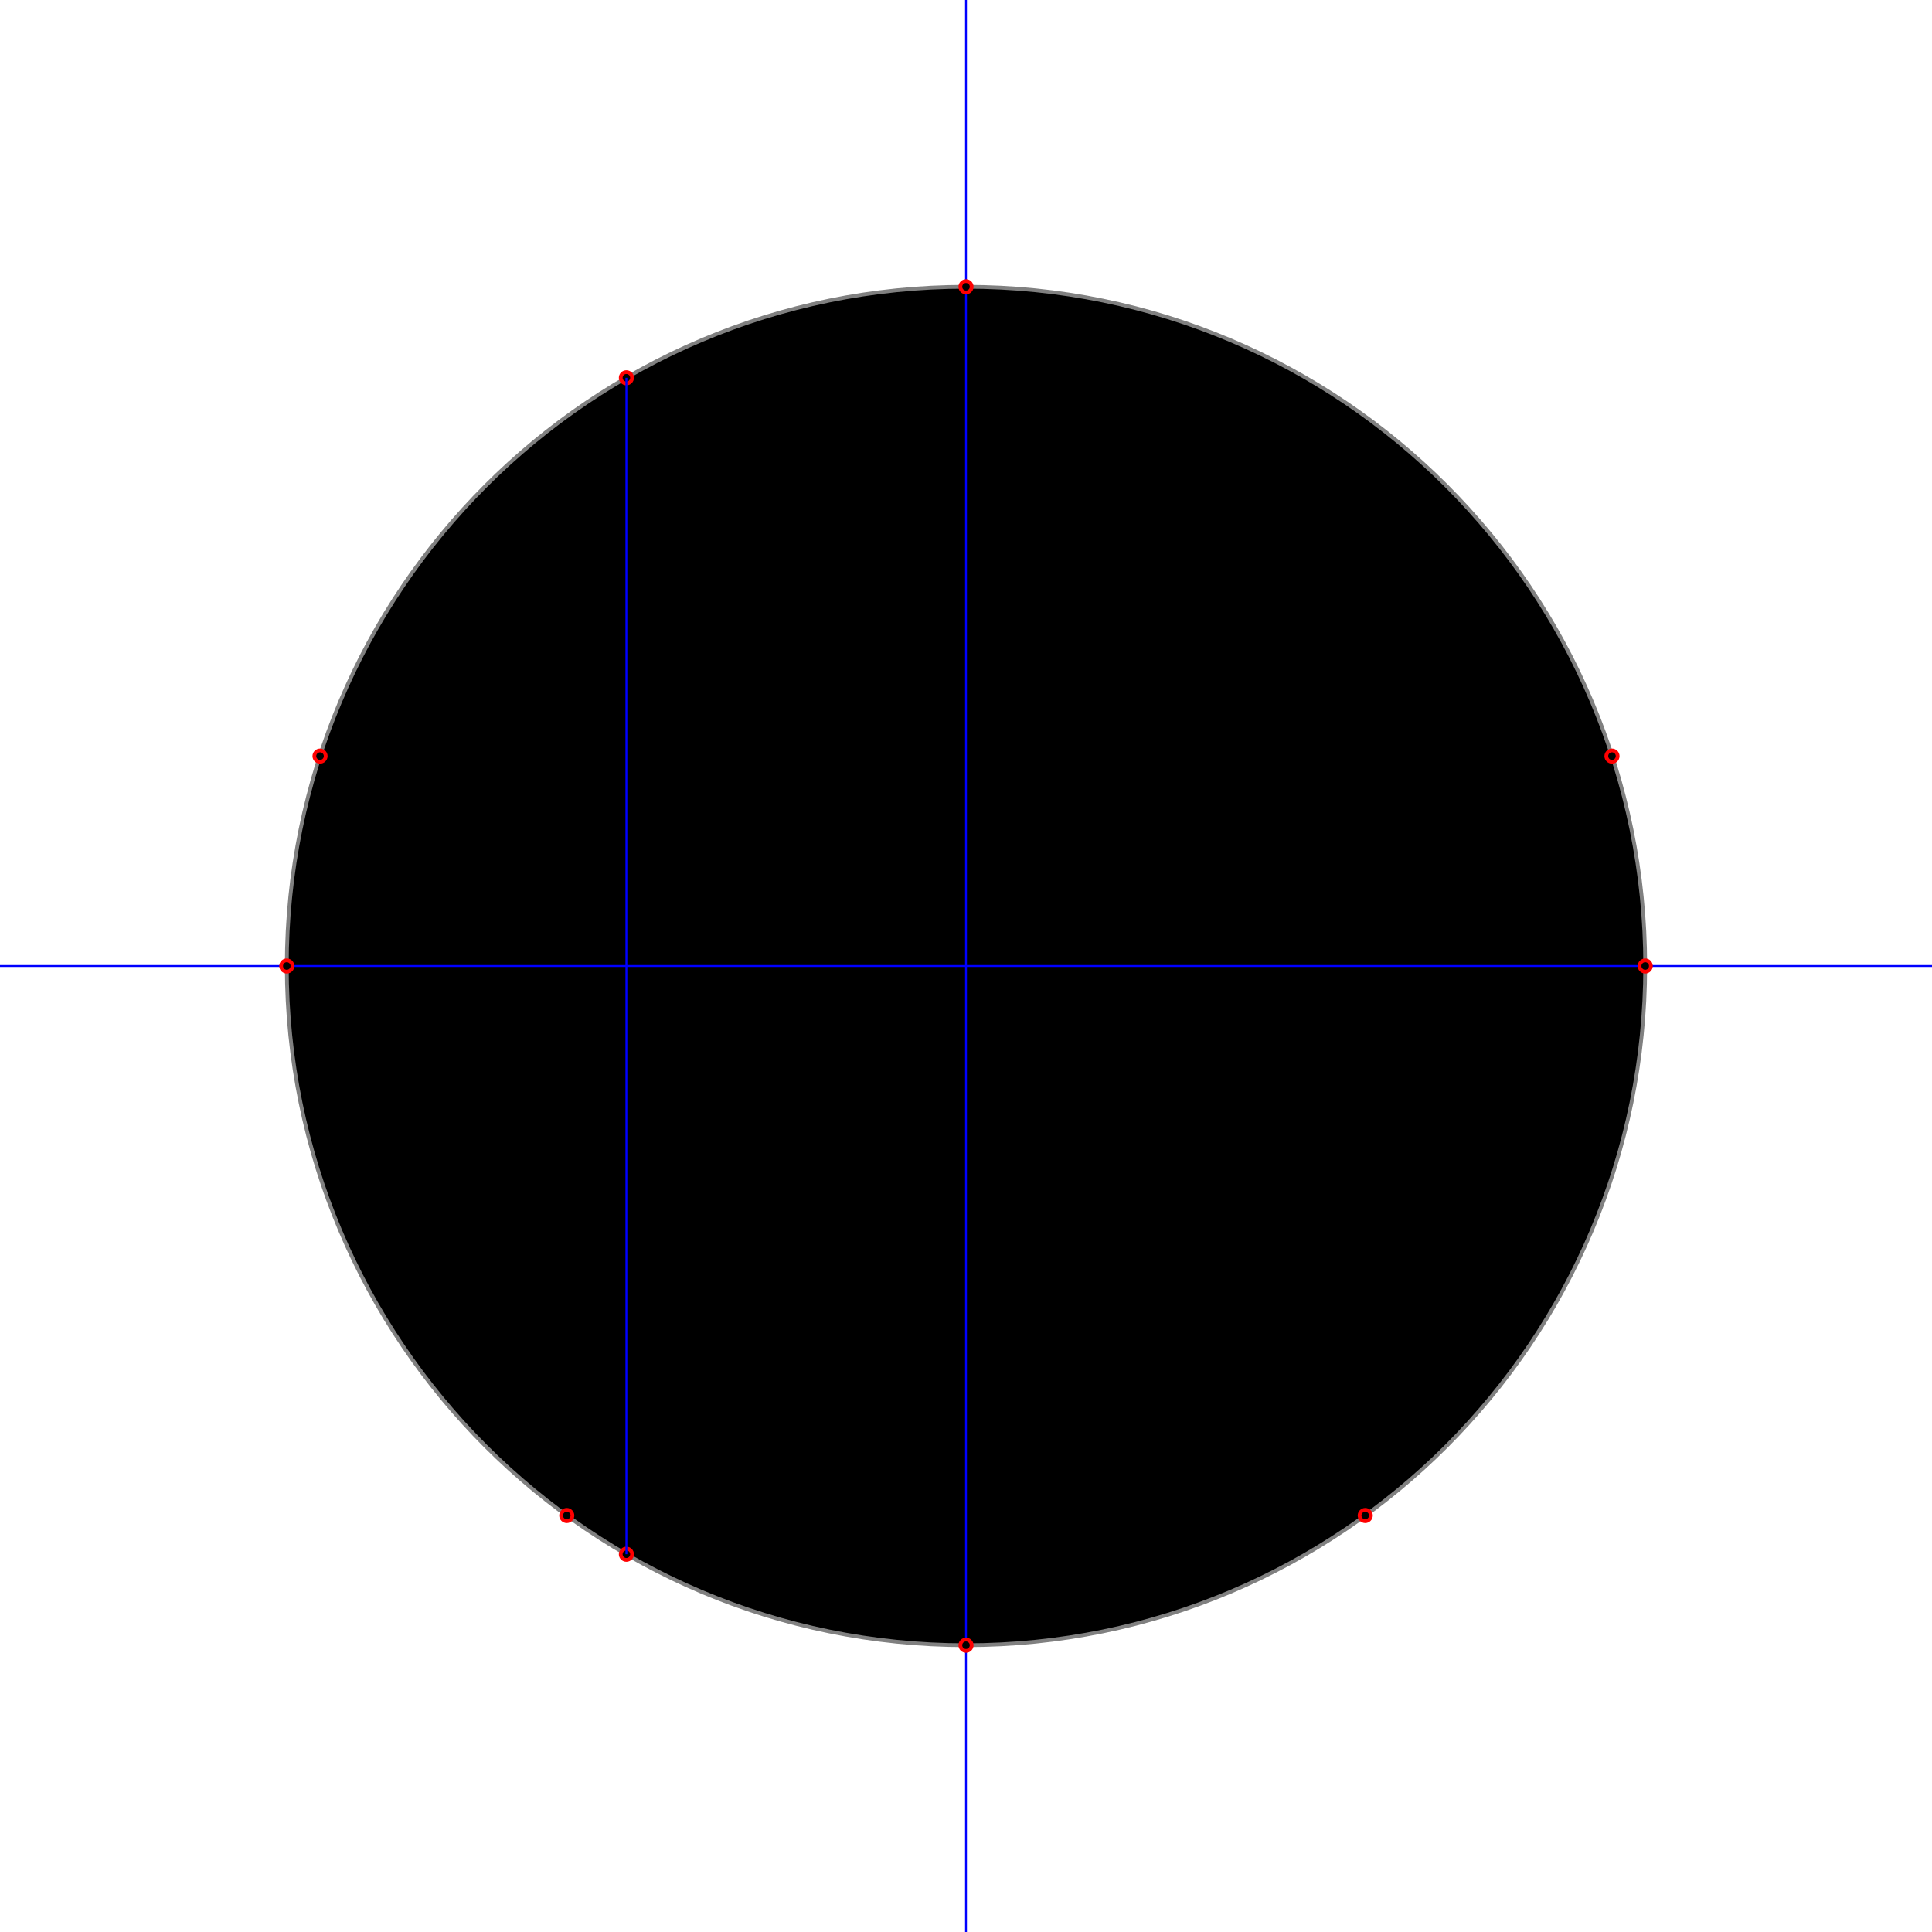
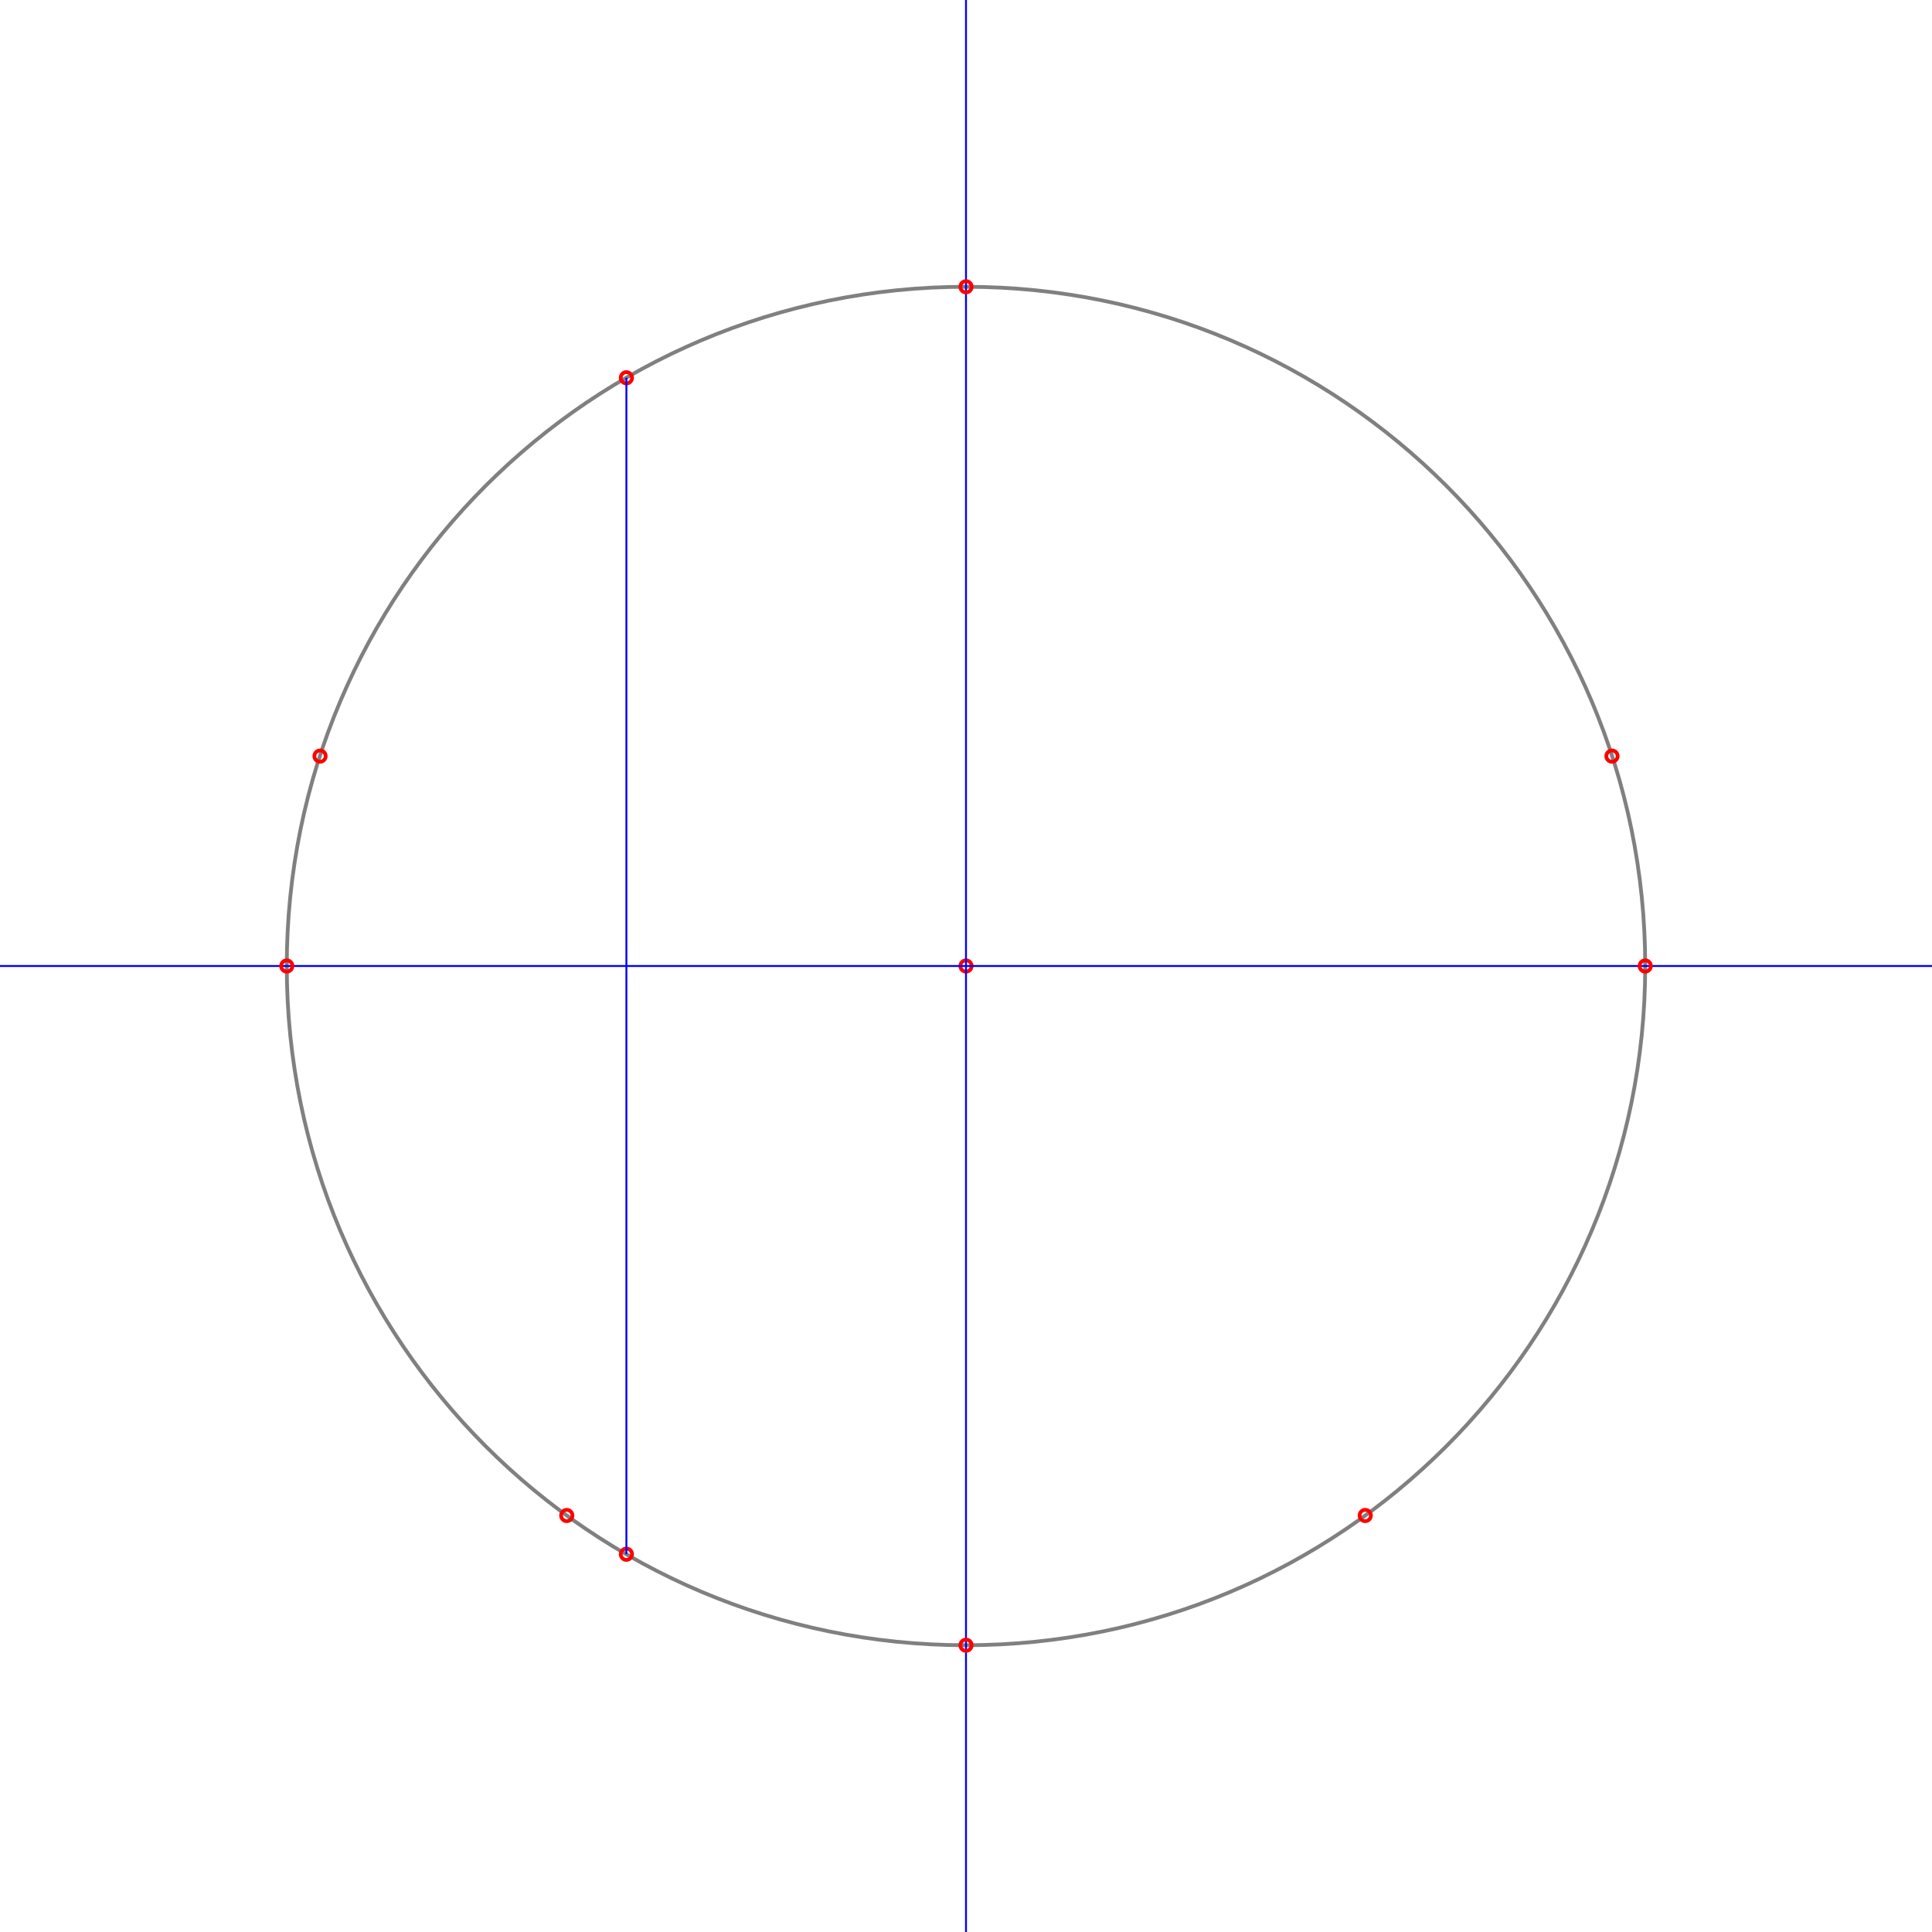
<svg xmlns="http://www.w3.org/2000/svg" width="1024" height="1024" desc="Created by KTab" version="1.2">
-   <circle cx="512.0" cy="512.0" r="3" stroke="red" stroke-width="2" />
-   <circle cx="512.0" cy="512.0" r="360" stroke="gray" stroke-width="2" stroke-dashoffset="0.0" stroke-dasharray="2261.947,0.0" />
+   <circle cx="512.0" cy="512.0" r="3" fill="transparent" stroke="red" stroke-width="2" />
+   <circle cx="512.0" cy="512.0" r="360" fill="transparent" stroke="gray" stroke-width="2" stroke-dashoffset="0.0" stroke-dasharray="2261.947,0.0" />
  <path d="M 512.0 0.0 L 512.0 1024.0" stroke="blue" stroke-width="1" />
-   <circle cx="512.0" cy="152.0" r="3" stroke="red" stroke-width="2" />
-   <circle cx="512.0" cy="872.0" r="3" stroke="red" stroke-width="2" />
+   <circle cx="512.0" cy="152.0" r="3" fill="transparent" stroke="red" stroke-width="2" />
+   <circle cx="512.0" cy="872.0" r="3" fill="transparent" stroke="red" stroke-width="2" />
  <path d="M 1024.0 512.0 L 0.0 512.0" stroke="blue" stroke-width="1" />
-   <circle cx="152.0" cy="512.0" r="3" stroke="red" stroke-width="2" />
-   <circle cx="872.0" cy="512.0" r="3" stroke="red" stroke-width="2" />
-   <circle cx="332.0" cy="200.231" r="3" stroke="red" stroke-width="2" />
-   <circle cx="332.0" cy="823.769" r="3" stroke="red" stroke-width="2" />
+   <circle cx="152.0" cy="512.0" r="3" fill="transparent" stroke="red" stroke-width="2" />
+   <circle cx="872.0" cy="512.0" r="3" fill="transparent" stroke="red" stroke-width="2" />
+   <circle cx="332.0" cy="200.231" r="3" fill="transparent" stroke="red" stroke-width="2" />
+   <circle cx="332.0" cy="823.769" r="3" fill="transparent" stroke="red" stroke-width="2" />
  <path d="M 332.0 200.231 L 332.0 823.769" stroke="blue" stroke-width="1" />
-   <circle cx="169.62" cy="400.754" r="3" stroke="red" stroke-width="2" />
-   <circle cx="854.38" cy="400.754" r="3" stroke="red" stroke-width="2" />
-   <circle cx="300.397" cy="803.246" r="3" stroke="red" stroke-width="2" />
-   <circle cx="723.603" cy="803.246" r="3" stroke="red" stroke-width="2" />
+   <circle cx="169.62" cy="400.754" r="3" fill="transparent" stroke="red" stroke-width="2" />
+   <circle cx="854.38" cy="400.754" r="3" fill="transparent" stroke="red" stroke-width="2" />
+   <circle cx="300.397" cy="803.246" r="3" fill="transparent" stroke="red" stroke-width="2" />
+   <circle cx="723.603" cy="803.246" r="3" fill="transparent" stroke="red" stroke-width="2" />
</svg>
